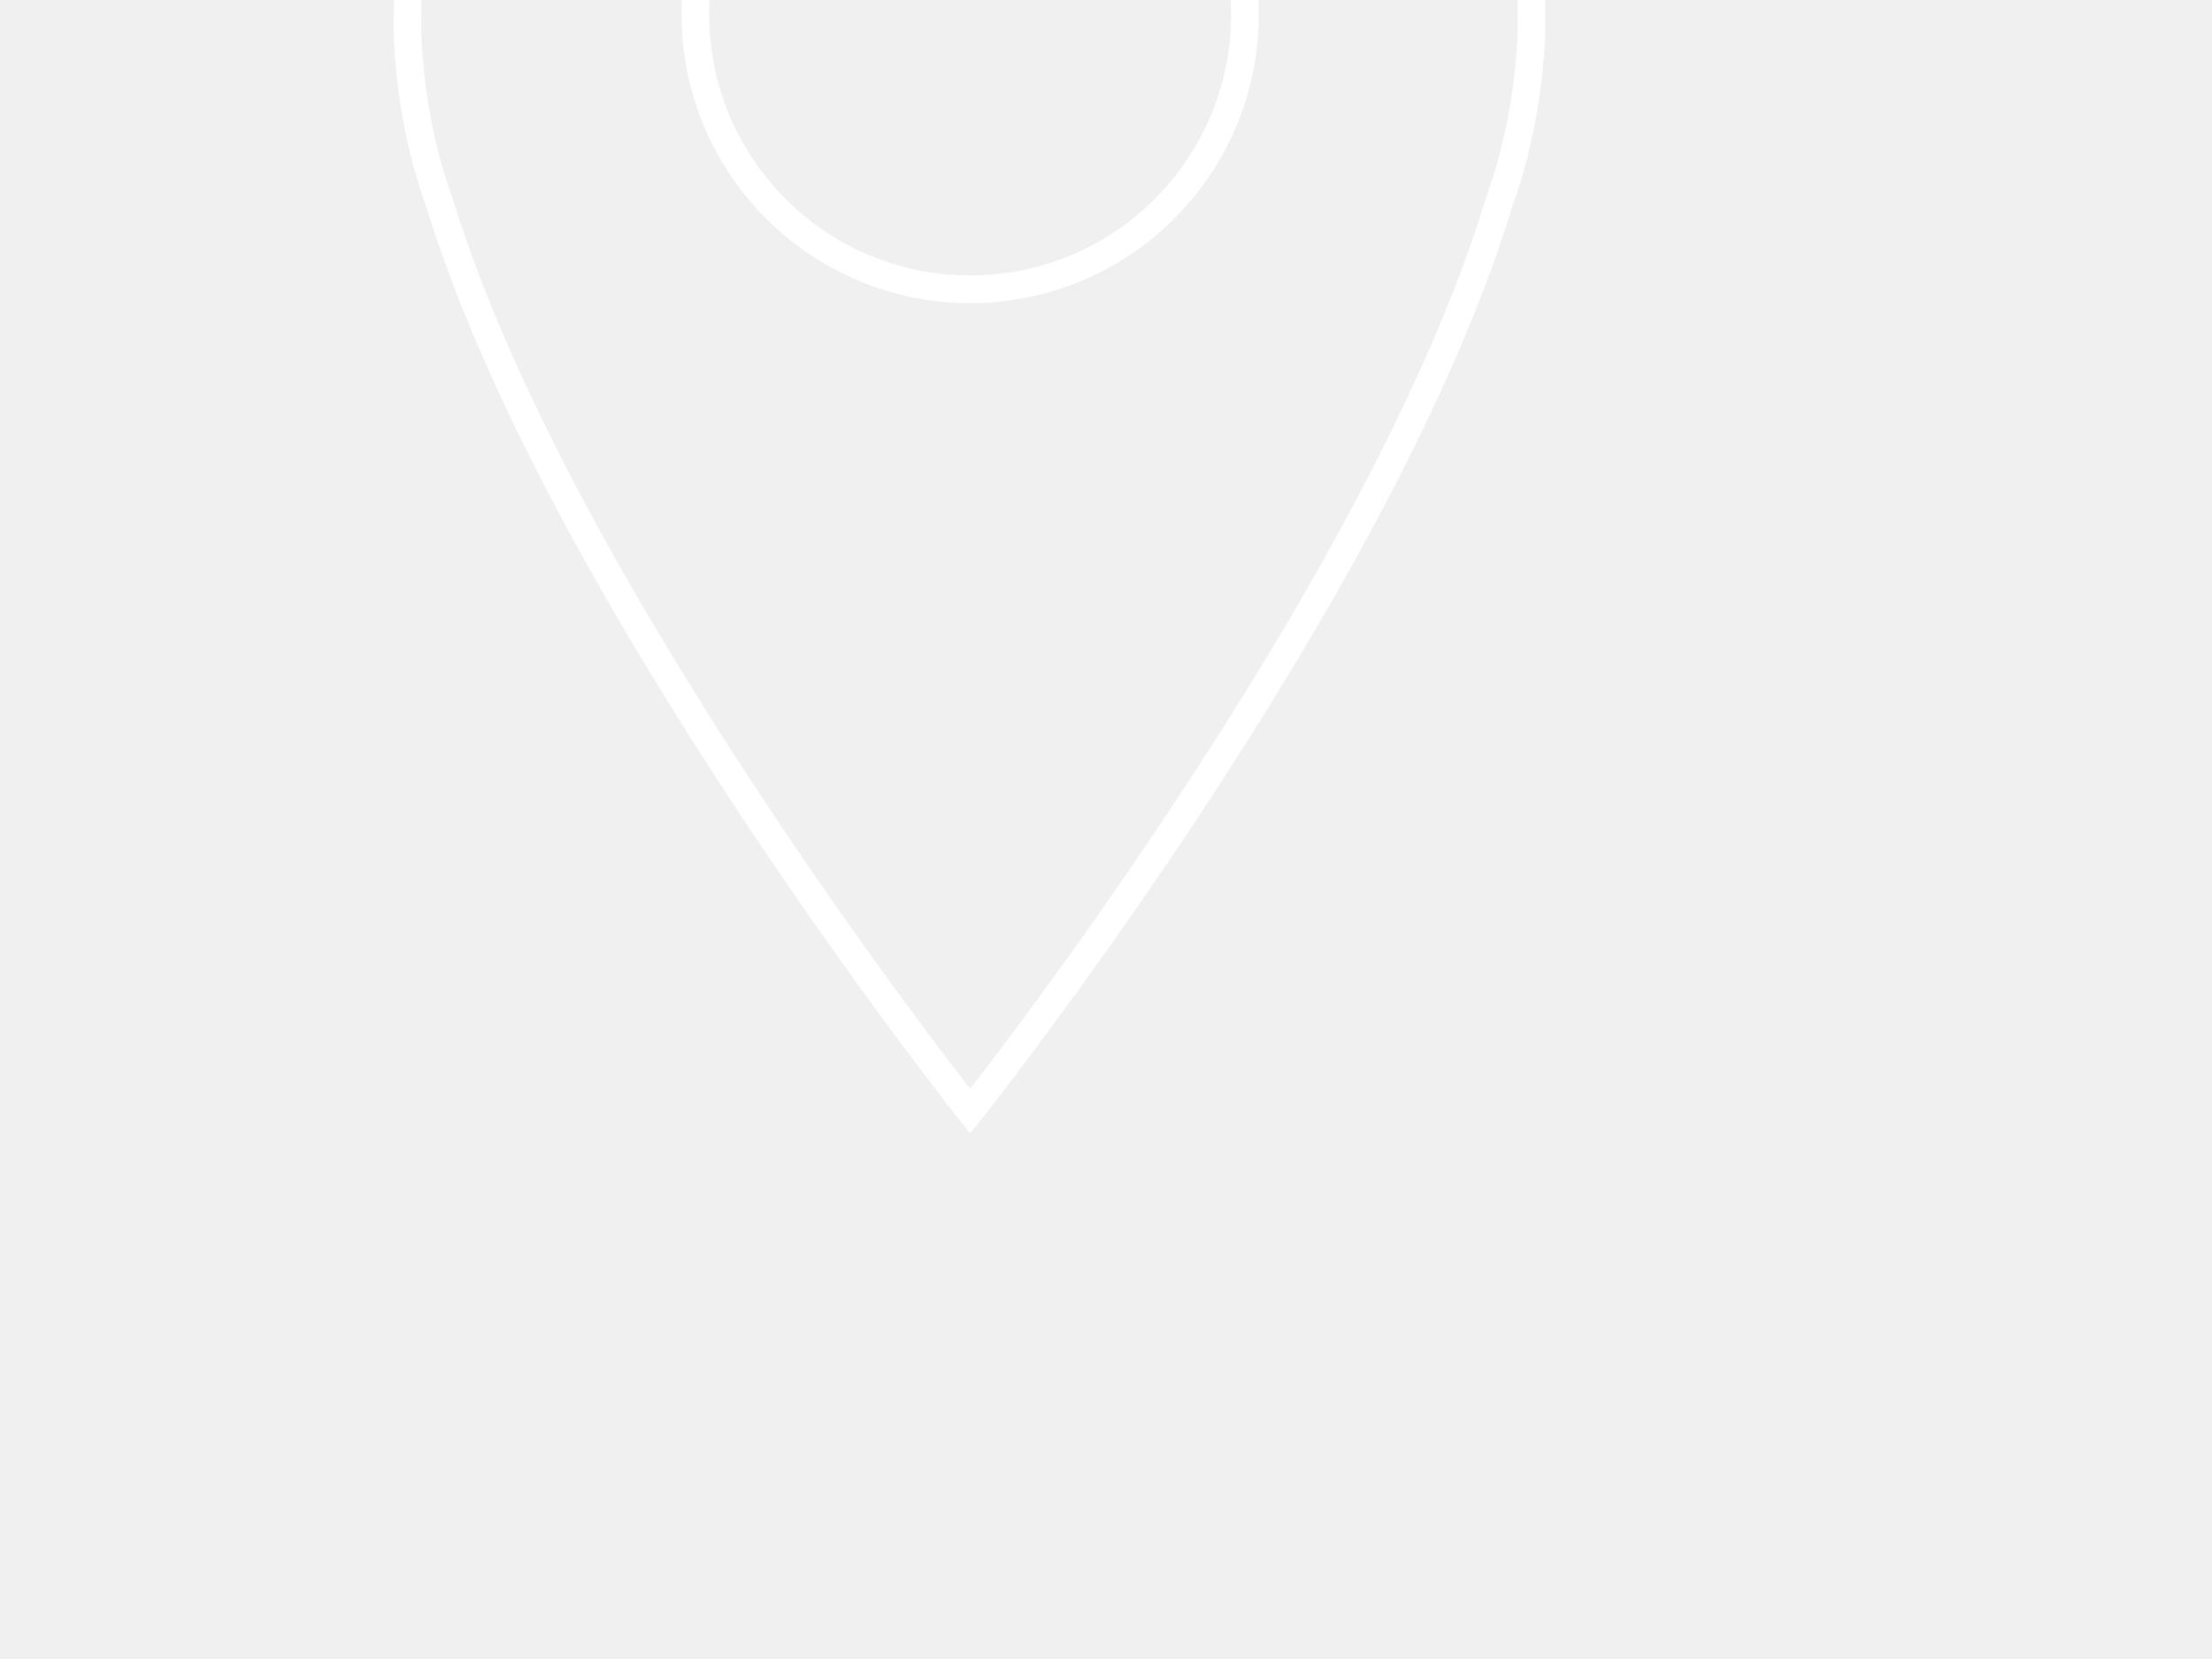
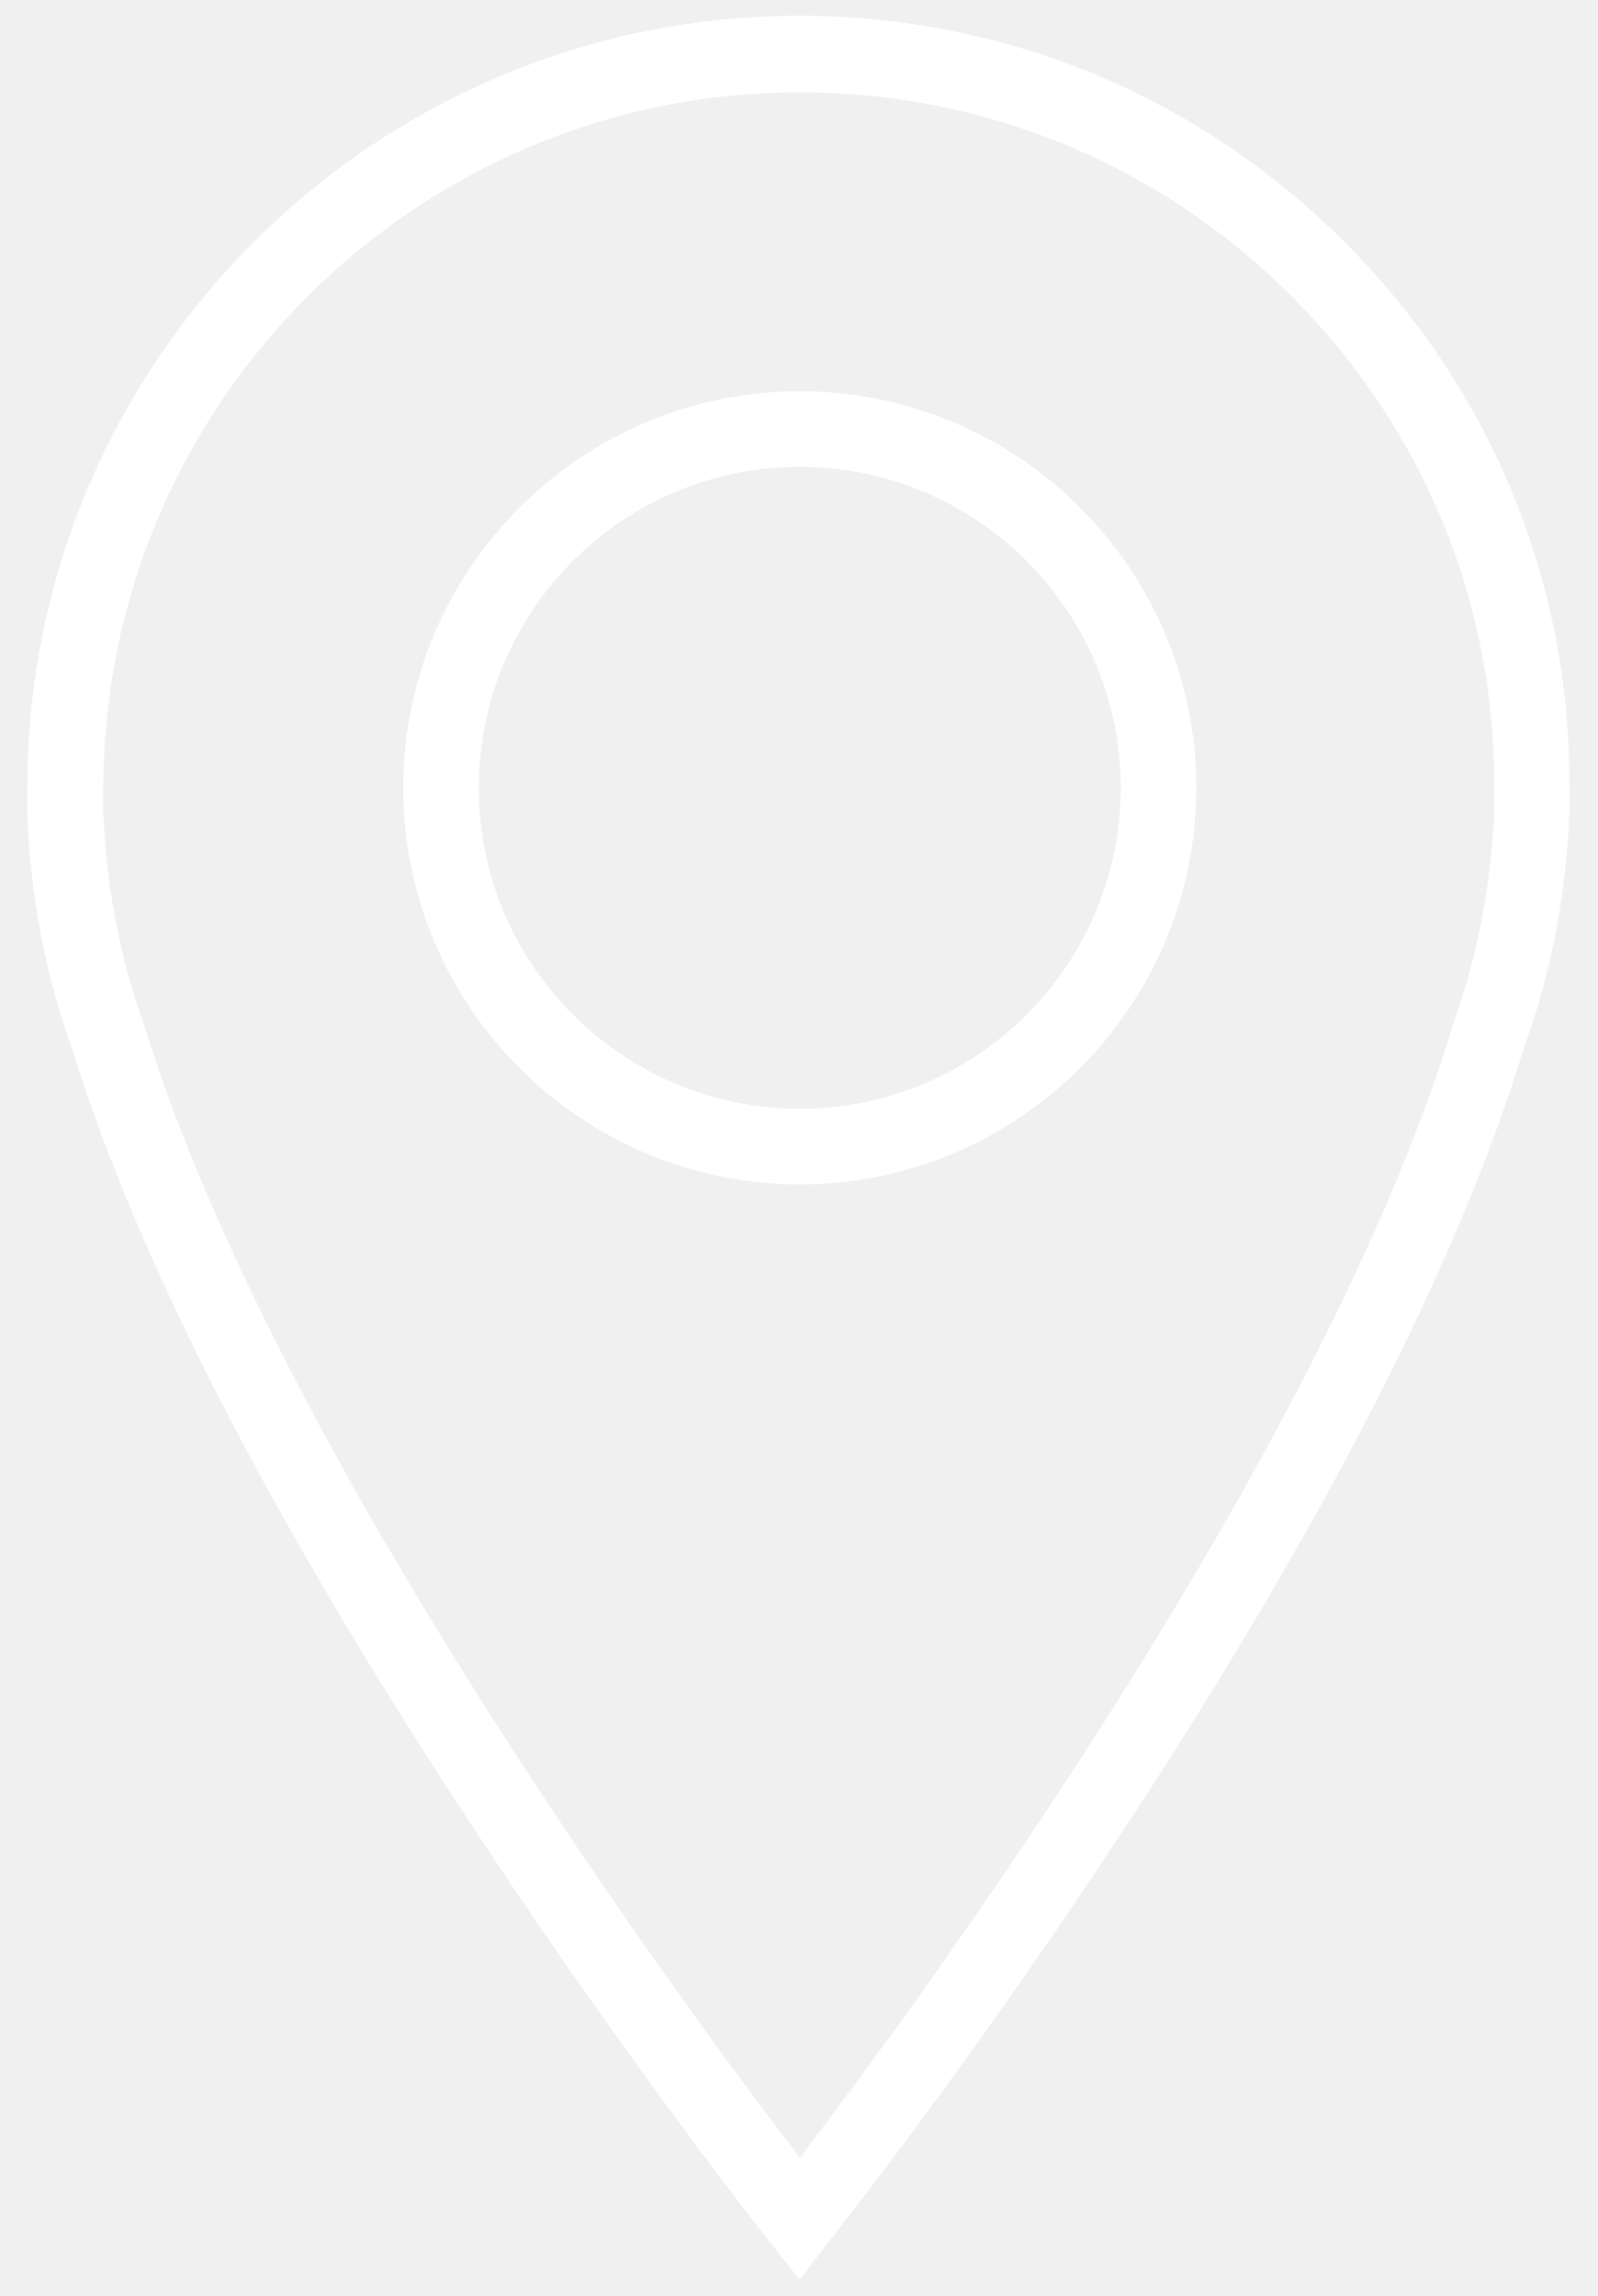
- <svg xmlns="http://www.w3.org/2000/svg" version="1.1" id="Layer_1" x="0px" y="0px" viewBox="0 0 640 480" enable-background="new 0 0 640 480" xml:space="preserve">
-   <path fill="none" stroke="#FFFFFF" stroke-width="8" stroke-miterlimit="10" d="M280.7,83.7c-43.9,0-79.5-35.6-79.5-79.5  s35.6-79.5,79.5-79.5s79.5,35.6,79.5,79.5S324.6,83.7,280.7,83.7z M280.7-158.5c-89.6,0-162.8,72.8-162.8,162.8c0,1.9,0,3.8,0,6  c0.8,17.2,3.8,33.4,9.4,48.8c34.9,113.5,153.4,262.4,153.4,262.4s118.5-148.9,153-262.9c5.6-15.4,8.6-31.9,9.4-48.8c0-1.9,0-3.8,0-6  C443.4-85.7,370.3-158.5,280.7-158.5z" />
+ <svg xmlns="http://www.w3.org/2000/svg" version="1.1" id="Layer_1" x="0px" y="0px" viewBox="160 7 334 480" enable-background="new 160 7 334 480" xml:space="preserve">
+   <path fill="#FFFFFF" d="M327.2,483.6l-6.2-7.8c-0.3-0.4-28.5-35.9-60.4-84.2C217.7,326.8,188.9,271.1,175,226  c-5.4-15-8.5-30.7-9.3-48.2l0-0.4v-5.7c0-89,72.4-161.4,161.4-161.4c43.2,0,83.7,16.9,114.2,47.5c30.3,30.4,47,70.7,46.8,113.5l0,6  c-0.8,17.2-3.9,33.4-9.3,48.1c-13.7,45.3-42.4,101.2-85.2,166.1c-31.8,48.3-60.1,83.9-60.4,84.2L327.2,483.6z M181.6,177.3  c0.8,15.8,3.5,30.1,8.4,43.5l0.1,0.4c27.7,90,113.3,205.8,137.1,236.9c23.8-31.1,109.4-147,136.7-237.3l0.1-0.4  c4.8-13.2,7.6-27.9,8.4-43.5v-5.5c0.1-38.6-14.9-74.9-42.2-102.3c-27.5-27.6-64.1-42.8-103-42.8c-80.3,0-145.6,65.3-145.6,145.6  V177.3z M327.2,254.6c-45.7,0-82.9-37.2-82.9-82.9s37.2-82.9,82.9-82.9s82.9,37.2,82.9,82.9S372.9,254.6,327.2,254.6z M327.2,104.6  c-37,0-67.1,30.1-67.1,67.1s30.1,67.1,67.1,67.1s67.1-30.1,67.1-67.1S364.2,104.6,327.2,104.6z" />
</svg>
